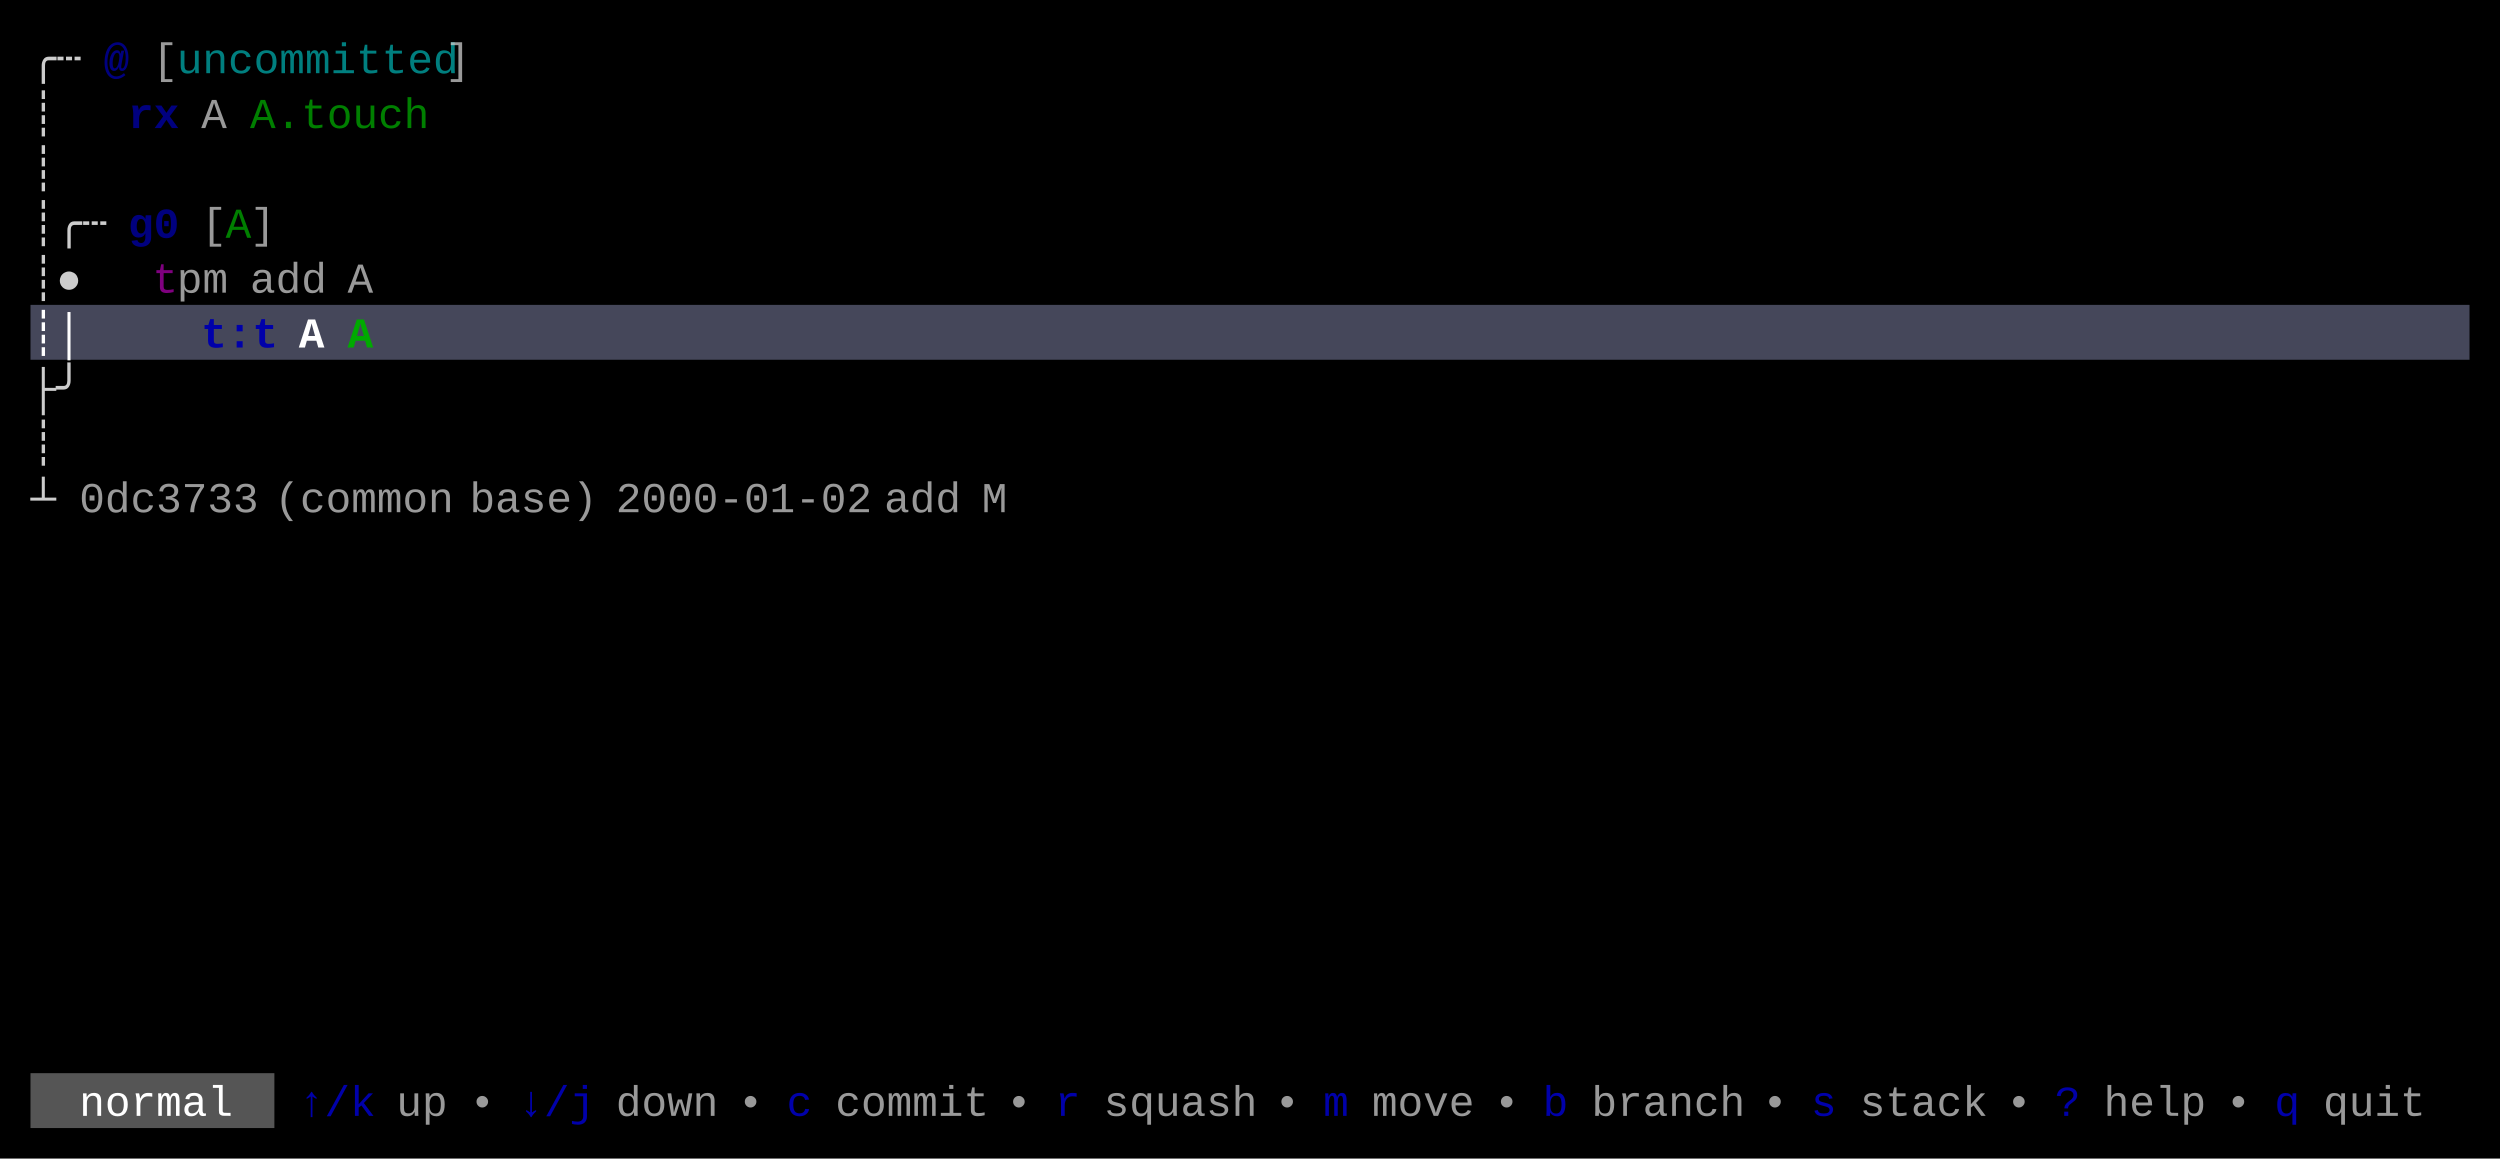
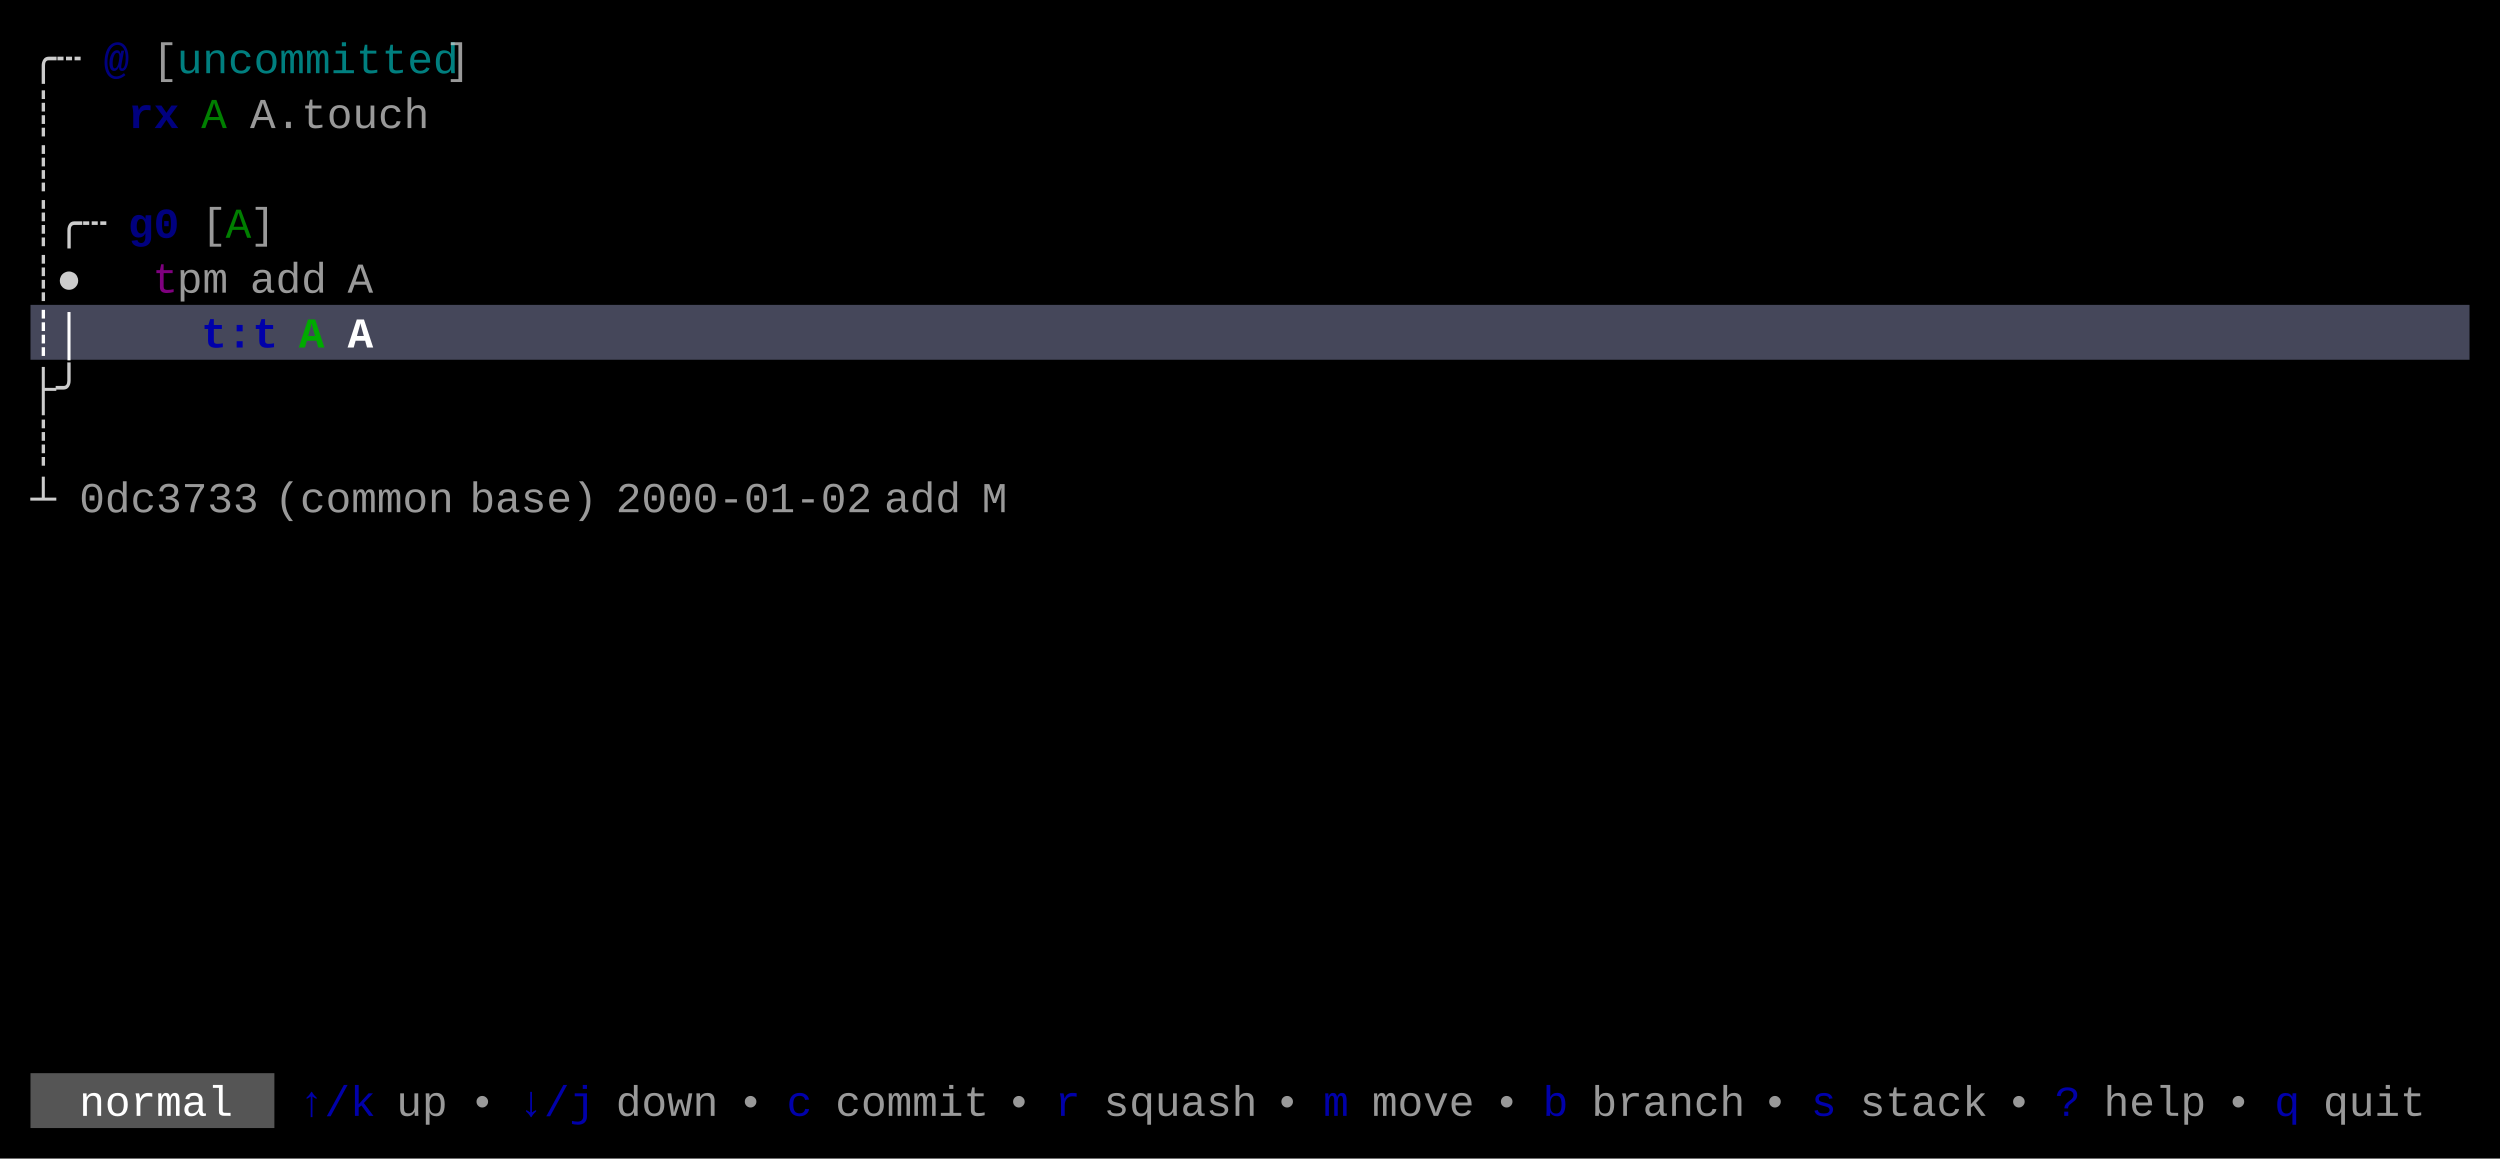
<svg xmlns="http://www.w3.org/2000/svg" width="820" height="380" viewBox="0 0 820 380">
  <rect x="0" y="0" width="820" height="380" fill="#000000" />
  <rect x="10" y="100" width="800" height="18" fill="#45475A" />
  <rect x="10" y="352" width="80" height="18" fill="#555555" />
  <g font-family="Menlo, Monaco, 'Courier New', monospace" font-size="14" xml:space="preserve">
    <text x="10 18" y="24" style="fill:#CCCCCC;">╭┄</text>
    <text x="34" y="24" style="fill:#0000AA;font-weight:bold;opacity:0.75;">@</text>
    <text x="50" y="24" style="fill:#CCCCCC;opacity:0.75;">[</text>
    <text x="58 66 74 82 90 98 106 114 122 130 138" y="24" style="fill:#00AAAA;opacity:0.75;">uncommitted</text>
    <text x="146" y="24" style="fill:#CCCCCC;opacity:0.75;">]</text>
    <text x="10" y="42" style="fill:#CCCCCC;">┊</text>
    <text x="42 50" y="42" style="fill:#0000AA;font-weight:bold;opacity:0.75;">rx</text>
-     <text x="66" y="42" style="fill:#CCCCCC;opacity:0.75;">A</text>
-     <text x="82 90 98 106 114 122 130" y="42" style="fill:#00AA00;opacity:0.75;">A.touch</text>
+     <text x="66" y="42" style="fill:#00AA00;opacity:0.75;">A</text>
+     <text x="82 90 98 106 114 122 130" y="42" style="fill:#CCCCCC;opacity:0.75;">A.touch</text>
    <text x="10" y="60" style="fill:#CCCCCC;">┊</text>
    <text x="10 18 26" y="78" style="fill:#CCCCCC;">┊╭┄</text>
    <text x="42 50" y="78" style="fill:#0000AA;font-weight:bold;opacity:0.75;">g0</text>
    <text x="66" y="78" style="fill:#CCCCCC;opacity:0.75;">[</text>
    <text x="74" y="78" style="fill:#00AA00;opacity:0.75;">A</text>
    <text x="82" y="78" style="fill:#CCCCCC;opacity:0.75;">]</text>
    <text x="10 18" y="96" style="fill:#CCCCCC;">┊●</text>
    <text x="50" y="96" style="fill:#AA00AA;opacity:0.75;">t</text>
    <text x="58 66" y="96" style="fill:#CCCCCC;opacity:0.75;">pm</text>
    <text x="82 90 98" y="96" style="fill:#CCCCCC;opacity:0.75;">add</text>
    <text x="114" y="96" style="fill:#CCCCCC;opacity:0.75;">A</text>
    <text x="10 18" y="114" style="fill:#FFFFFF;font-weight:bold;">┊│</text>
    <text x="66 74 82" y="114" style="fill:#0000AA;font-weight:bold;">t:t</text>
-     <text x="98" y="114" style="fill:#FFFFFF;font-weight:bold;">A</text>
-     <text x="114" y="114" style="fill:#00AA00;font-weight:bold;">A</text>
+     <text x="98" y="114" style="fill:#00AA00;font-weight:bold;">A</text>
+     <text x="114" y="114" style="fill:#FFFFFF;font-weight:bold;">A</text>
    <text x="10 18" y="132" style="fill:#CCCCCC;">├╯</text>
    <text x="10" y="150" style="fill:#CCCCCC;">┊</text>
    <text x="10" y="168" style="fill:#CCCCCC;">┴</text>
    <text x="26 34 42 50 58 66 74" y="168" style="fill:#CCCCCC;opacity:0.75;">0dc3733</text>
    <text x="90 98 106 114 122 130 138" y="168" style="fill:#CCCCCC;opacity:0.75;">(common</text>
    <text x="154 162 170 178 186" y="168" style="fill:#CCCCCC;opacity:0.75;">base)</text>
    <text x="202 210 218 226 234 242 250 258 266 274" y="168" style="fill:#CCCCCC;opacity:0.75;">2000-01-02</text>
    <text x="290 298 306" y="168" style="fill:#CCCCCC;opacity:0.75;">add</text>
    <text x="322" y="168" style="fill:#CCCCCC;opacity:0.75;">M</text>
    <text x="26 34 42 50 58 66" y="366" style="fill:#FFFFFF;">normal</text>
    <text x="98 106 114" y="366" style="fill:#0000AA;">↑/k</text>
    <text x="130 138" y="366" style="fill:#CCCCCC;opacity:0.75;">up</text>
    <text x="154" y="366" style="fill:#CCCCCC;opacity:0.75;">•</text>
    <text x="170 178 186" y="366" style="fill:#0000AA;">↓/j</text>
    <text x="202 210 218 226" y="366" style="fill:#CCCCCC;opacity:0.75;">down</text>
    <text x="242" y="366" style="fill:#CCCCCC;opacity:0.75;">•</text>
    <text x="258" y="366" style="fill:#0000AA;">c</text>
    <text x="274 282 290 298 306 314" y="366" style="fill:#CCCCCC;opacity:0.75;">commit</text>
    <text x="330" y="366" style="fill:#CCCCCC;opacity:0.75;">•</text>
    <text x="346" y="366" style="fill:#0000AA;">r</text>
    <text x="362 370 378 386 394 402" y="366" style="fill:#CCCCCC;opacity:0.75;">squash</text>
    <text x="418" y="366" style="fill:#CCCCCC;opacity:0.75;">•</text>
    <text x="434" y="366" style="fill:#0000AA;">m</text>
    <text x="450 458 466 474" y="366" style="fill:#CCCCCC;opacity:0.75;">move</text>
    <text x="490" y="366" style="fill:#CCCCCC;opacity:0.75;">•</text>
    <text x="506" y="366" style="fill:#0000AA;">b</text>
    <text x="522 530 538 546 554 562" y="366" style="fill:#CCCCCC;opacity:0.75;">branch</text>
    <text x="578" y="366" style="fill:#CCCCCC;opacity:0.75;">•</text>
    <text x="594" y="366" style="fill:#0000AA;">s</text>
    <text x="610 618 626 634 642" y="366" style="fill:#CCCCCC;opacity:0.75;">stack</text>
    <text x="658" y="366" style="fill:#CCCCCC;opacity:0.75;">•</text>
    <text x="674" y="366" style="fill:#0000AA;">?</text>
    <text x="690 698 706 714" y="366" style="fill:#CCCCCC;opacity:0.75;">help</text>
    <text x="730" y="366" style="fill:#CCCCCC;opacity:0.75;">•</text>
    <text x="746" y="366" style="fill:#0000AA;">q</text>
    <text x="762 770 778 786" y="366" style="fill:#CCCCCC;opacity:0.75;">quit</text>
  </g>
</svg>
